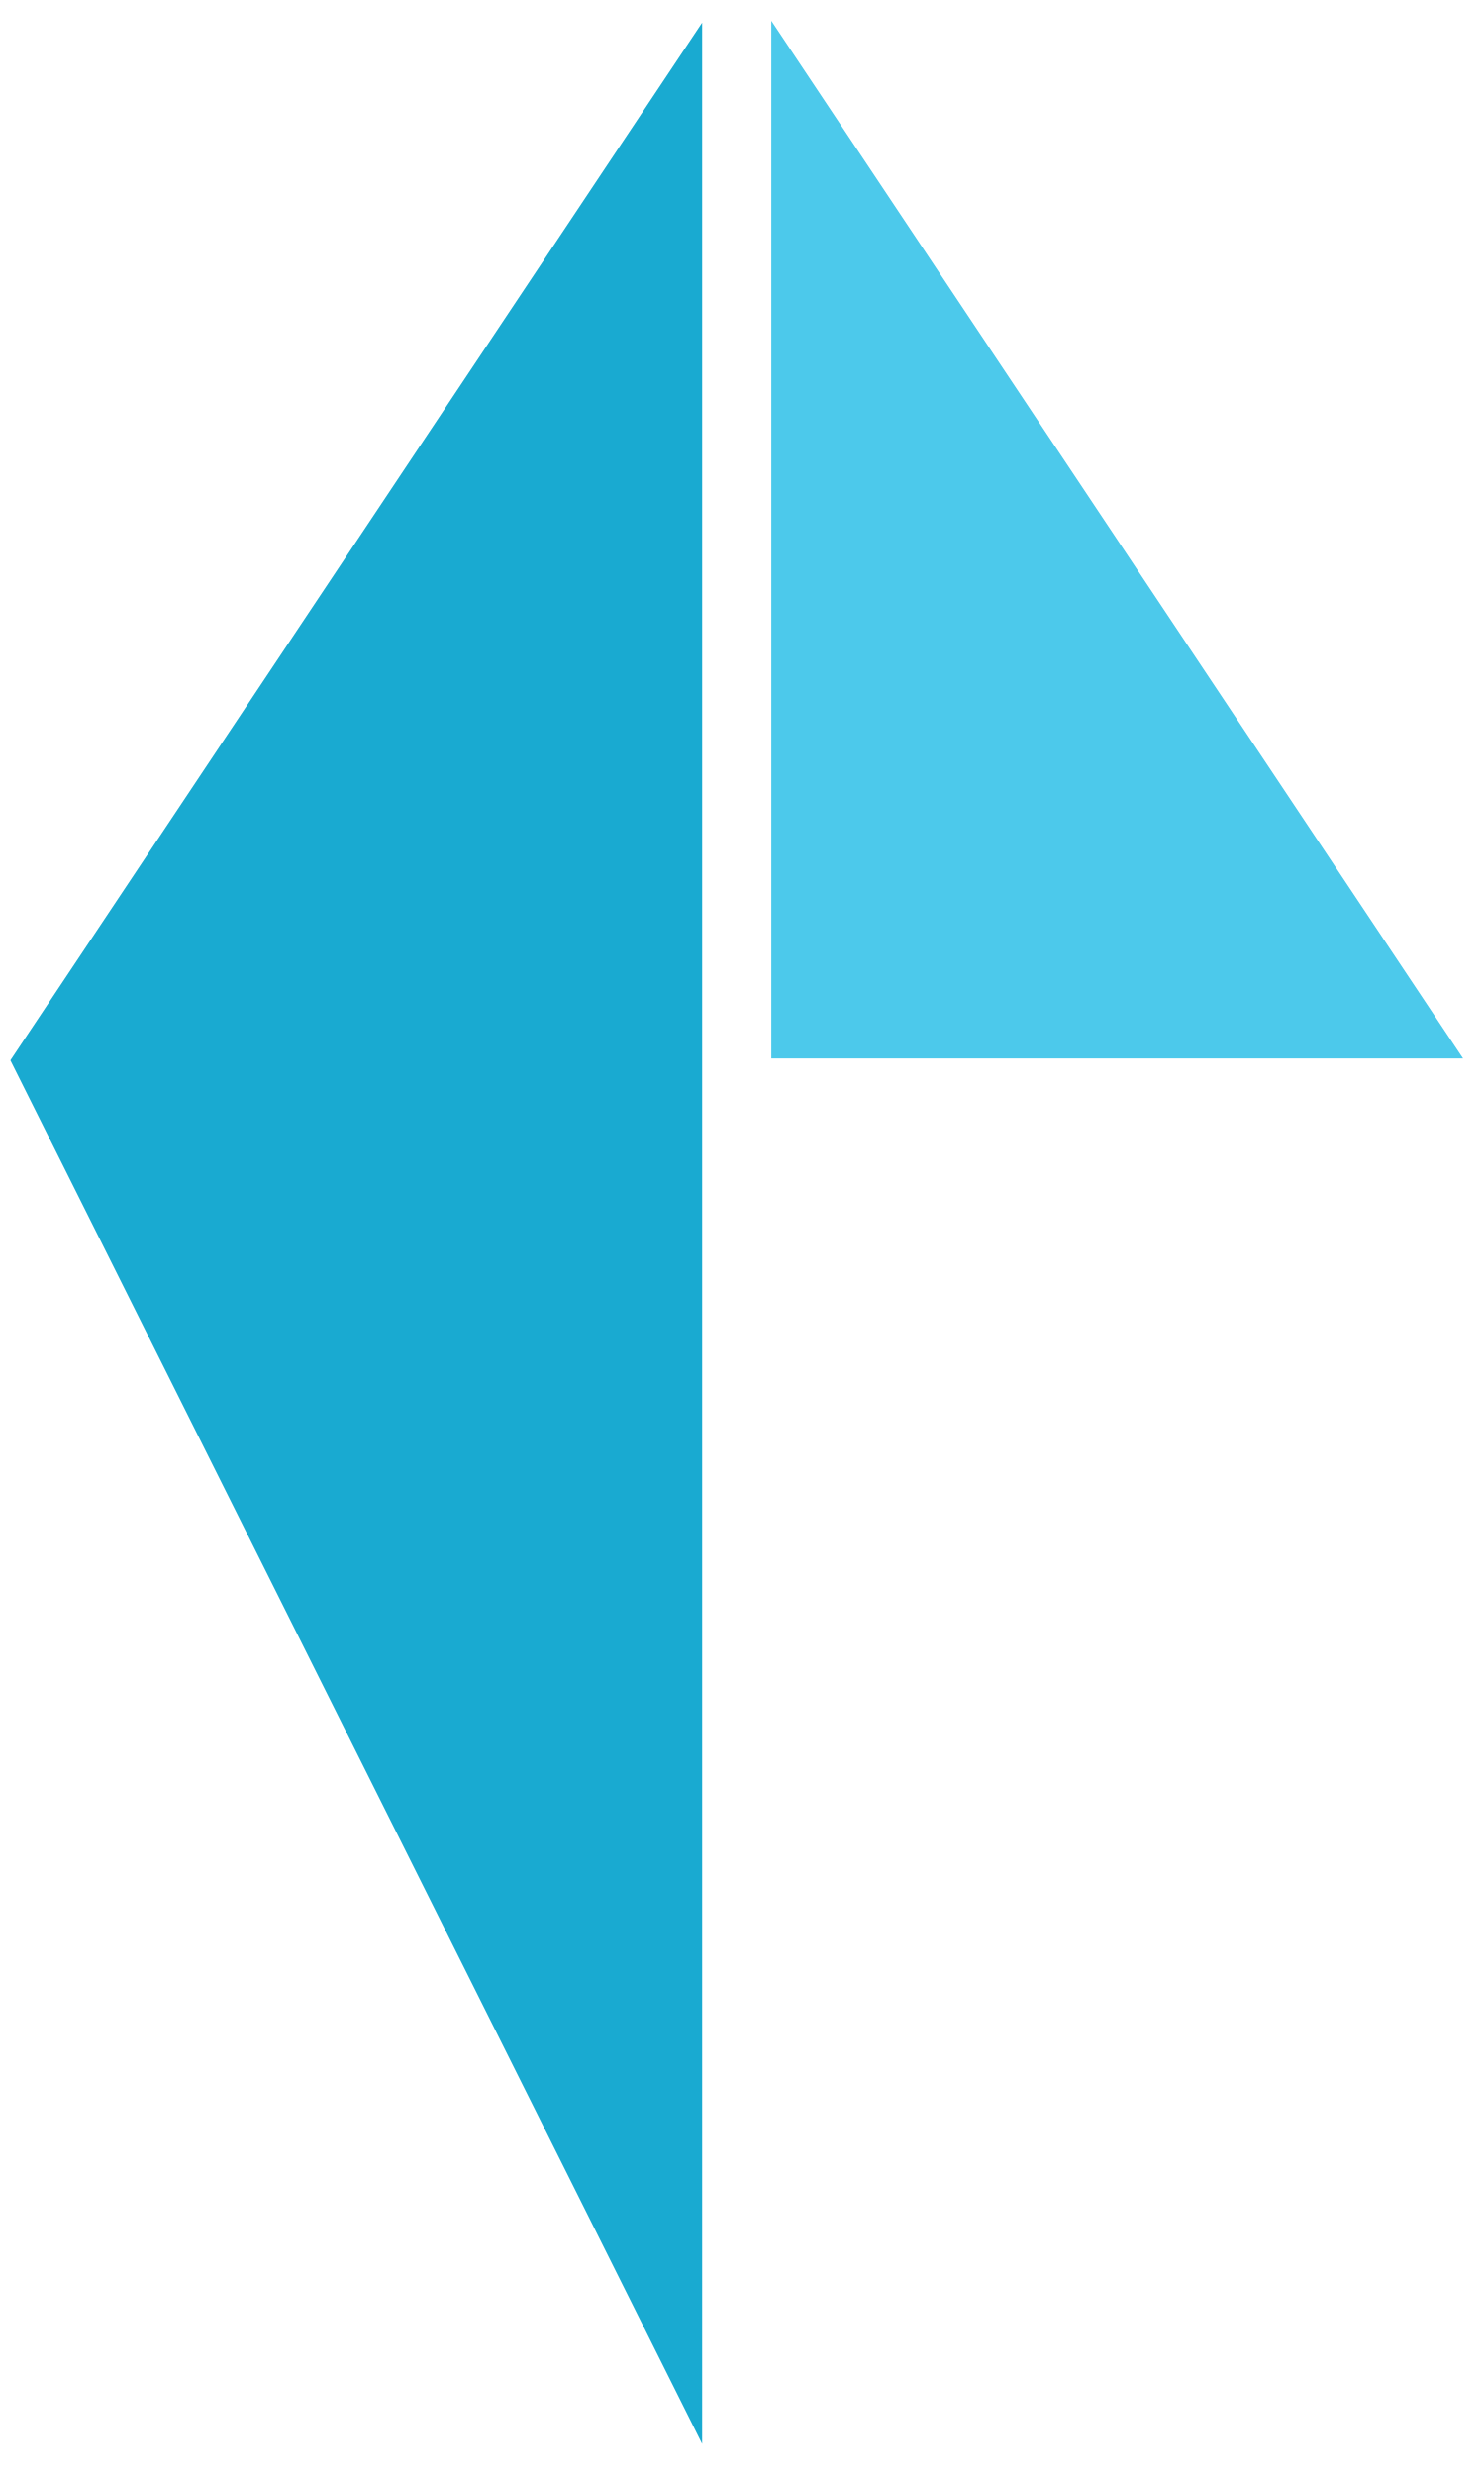
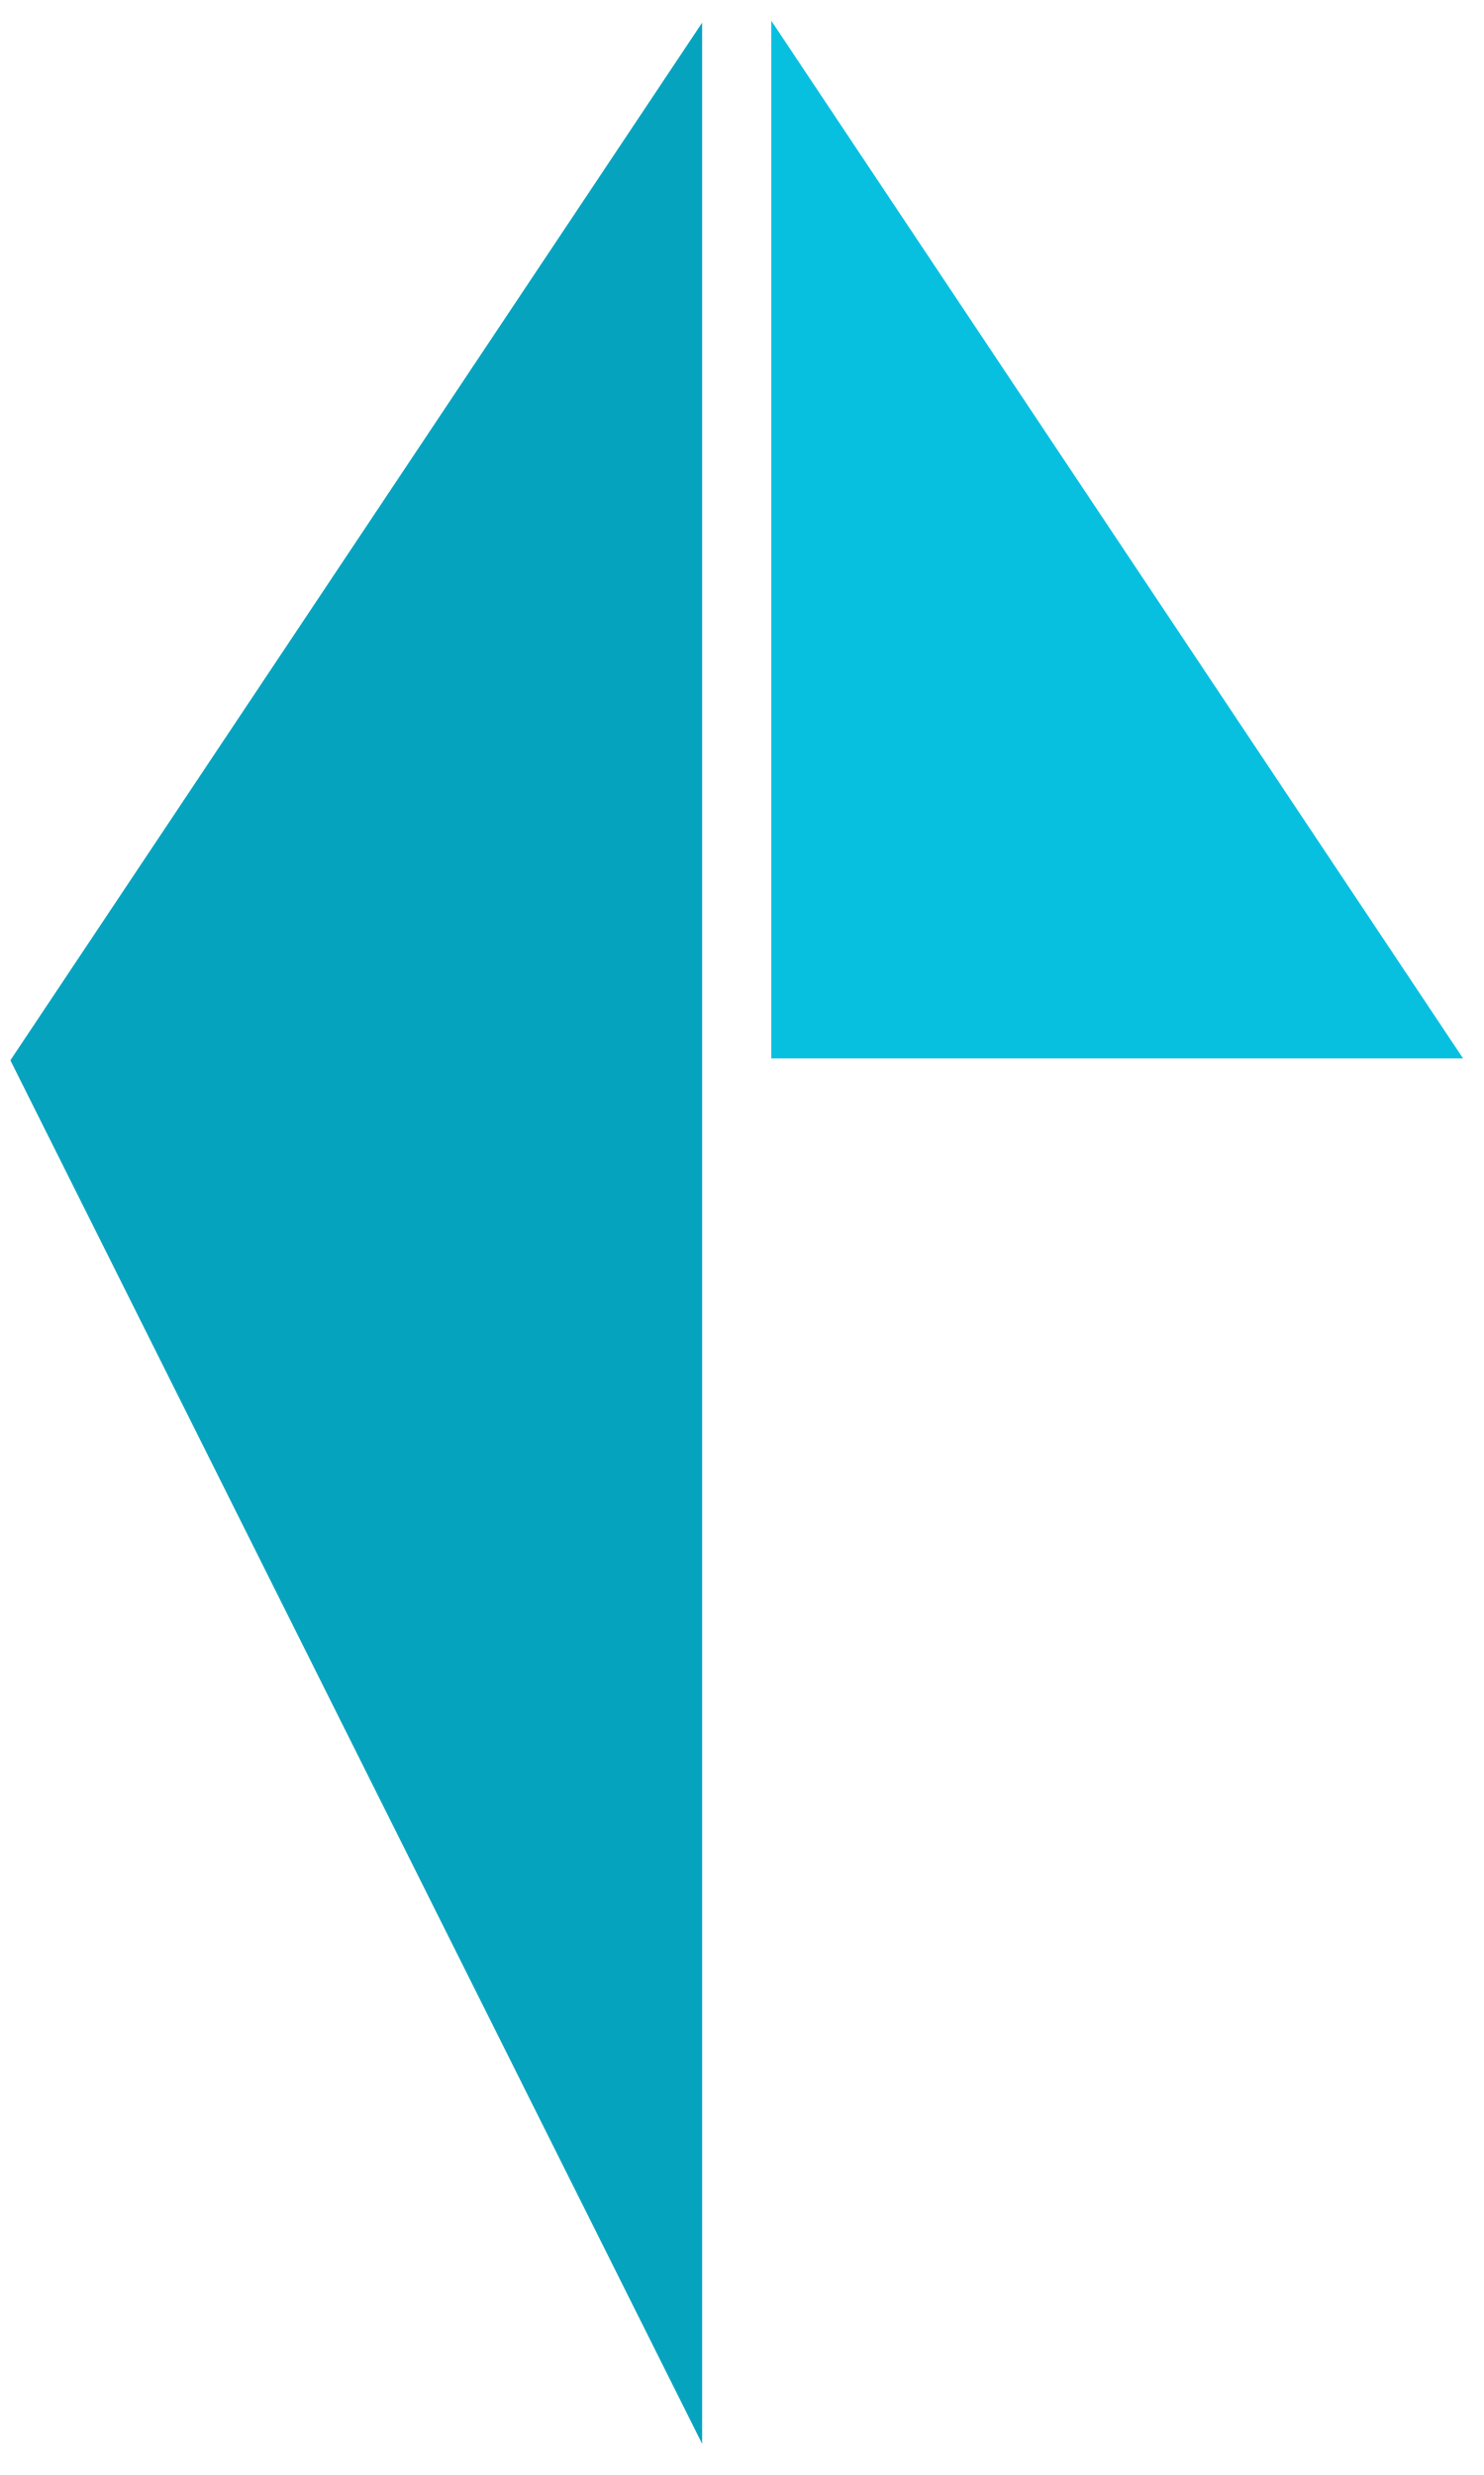
<svg xmlns="http://www.w3.org/2000/svg" xmlns:xlink="http://www.w3.org/1999/xlink" version="1.1" preserveAspectRatio="xMidYMid meet" viewBox="188.5 48.23 214.5 354.77" width="205.04" height="342">
  <defs>
    <path d="M290 400L190 200L290 50L290 400Z" id="bD2p376SP" />
    <path d="M400 199.73L300 199.73L300 49.73L400 199.73Z" id="bxp9uY7QC" />
  </defs>
  <g>
    <g>
-       <use xlink:href="#bD2p376SP" opacity="1" fill="#19aad1" fill-opacity="1" />
+       <use xlink:href="#bD2p376SP" opacity="1" fill="#06a3bf" fill-opacity="1" />
    </g>
    <g>
-       <use xlink:href="#bxp9uY7QC" opacity="1" fill="#4cc9eb" fill-opacity="1" />
+       <use xlink:href="#bxp9uY7QC" opacity="1" fill="#07c0e0" fill-opacity="1" />
    </g>
  </g>
</svg>
